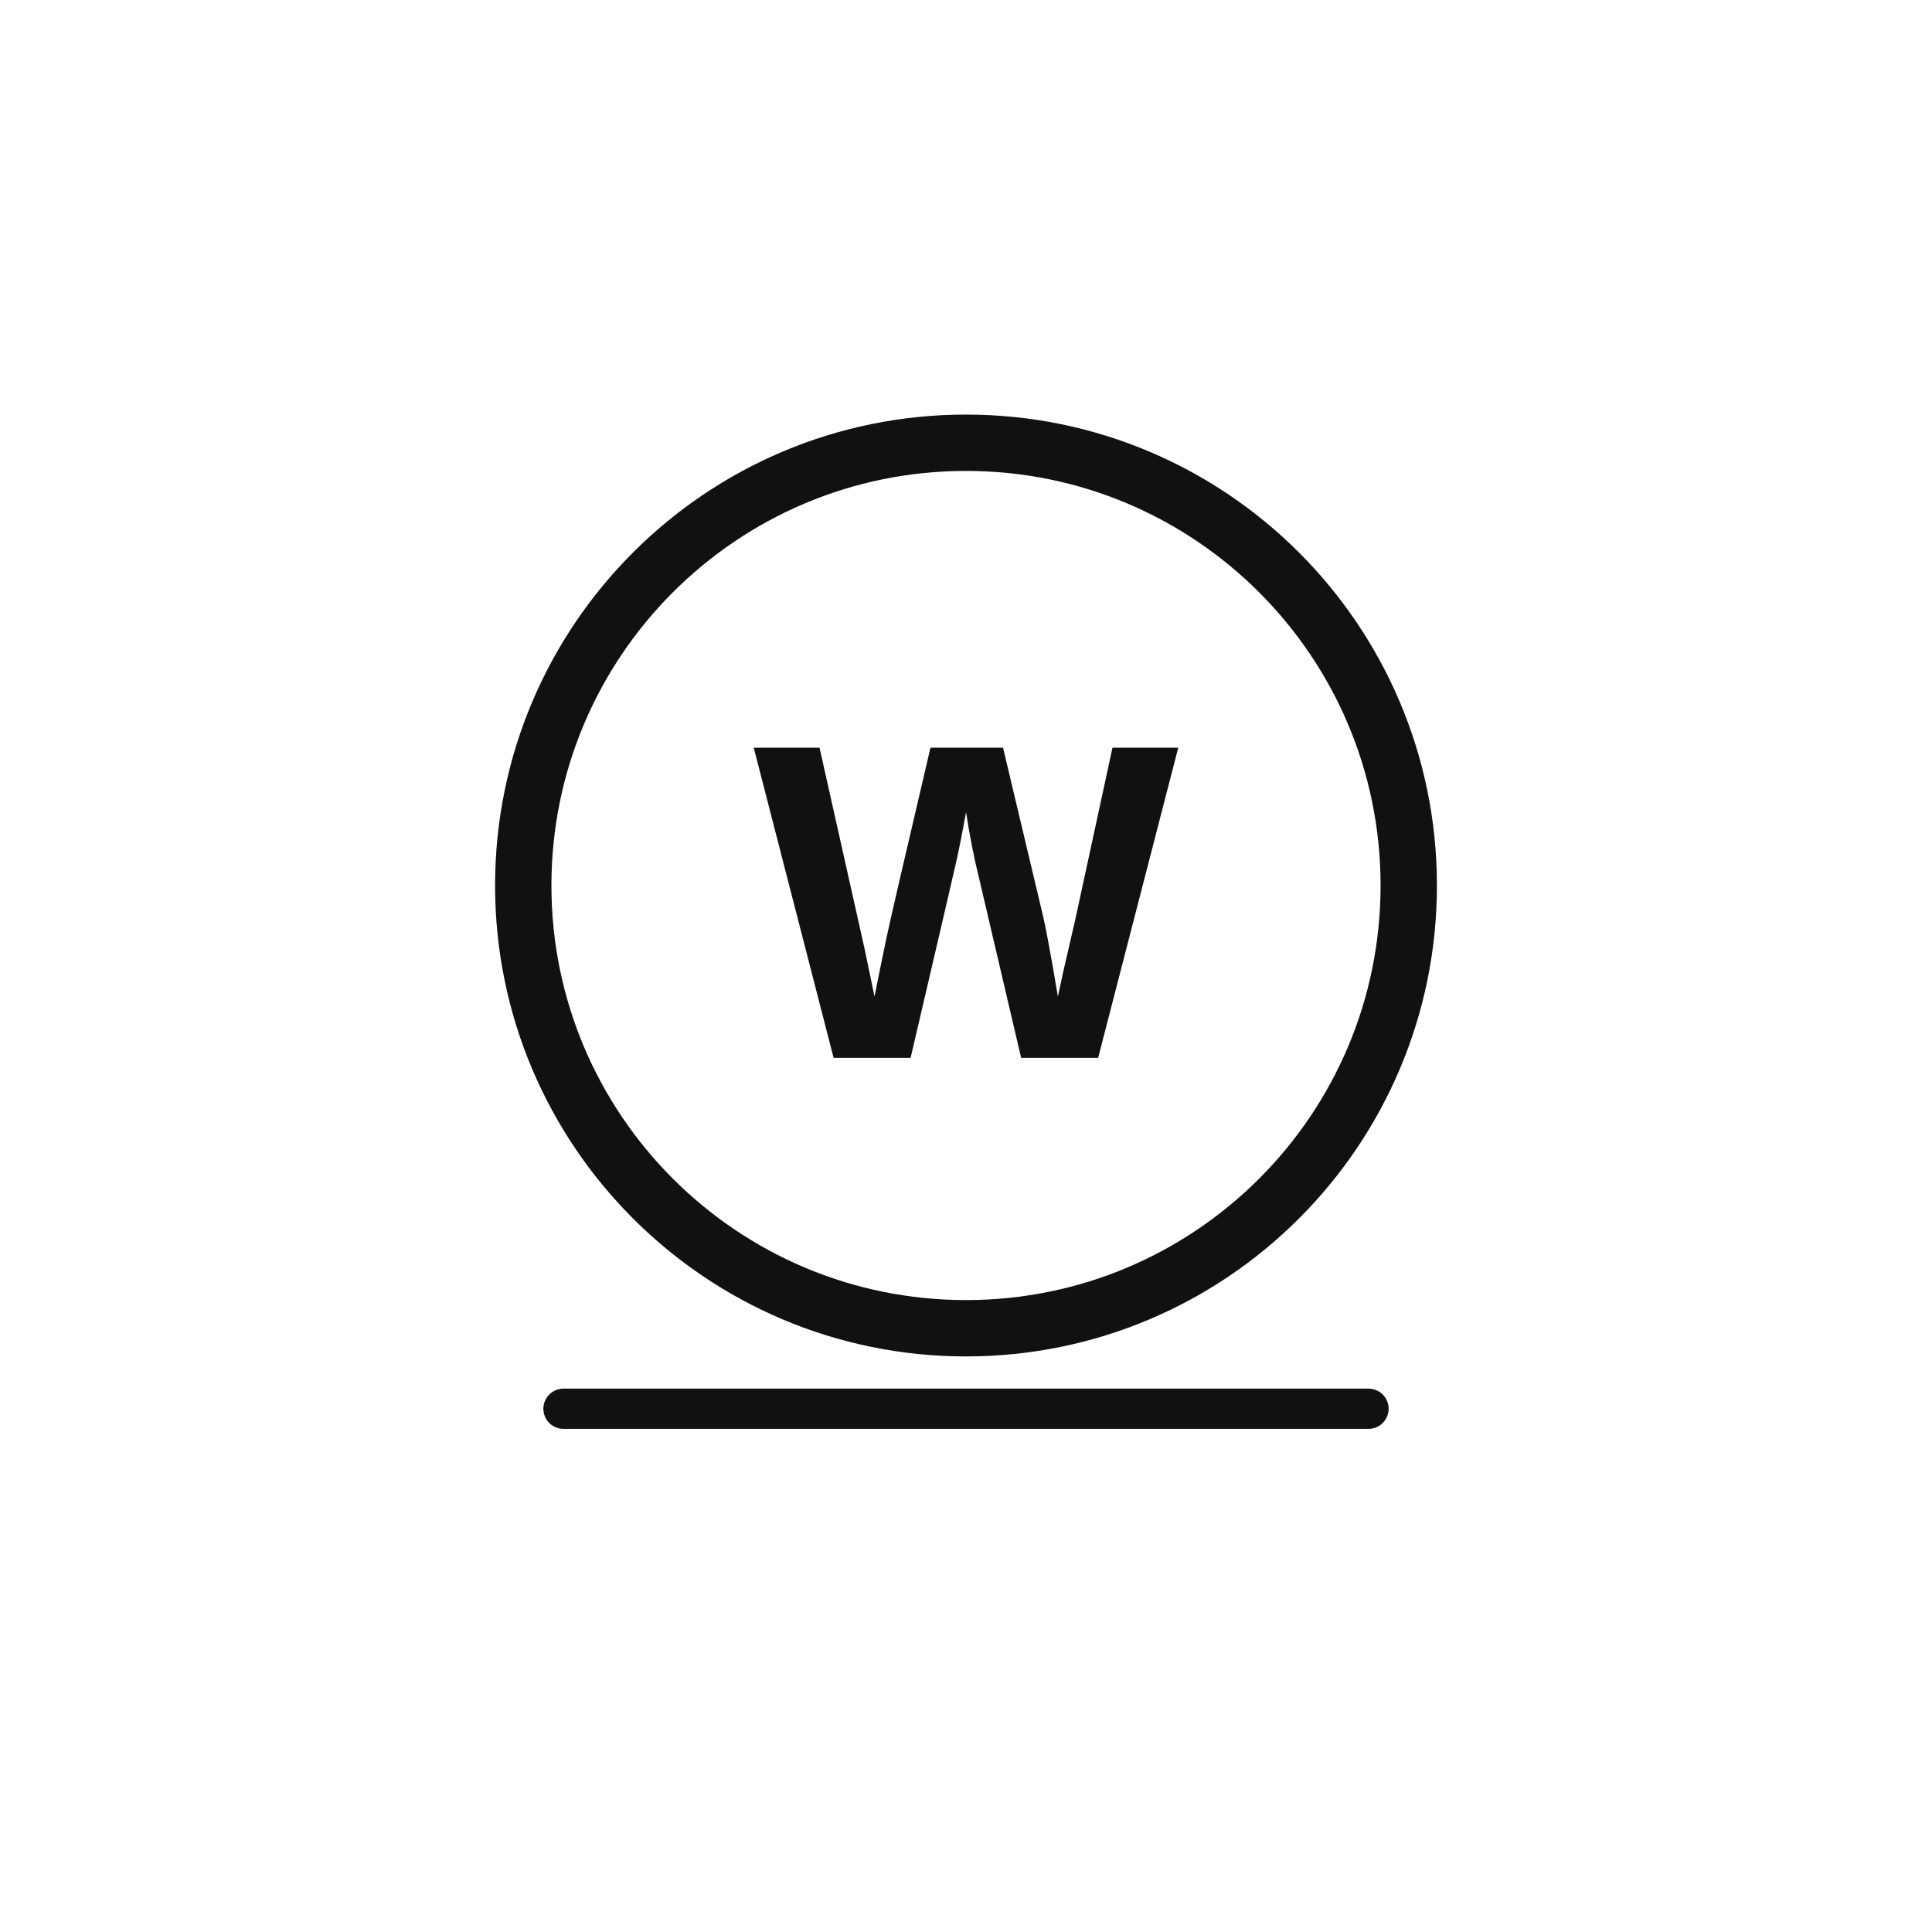
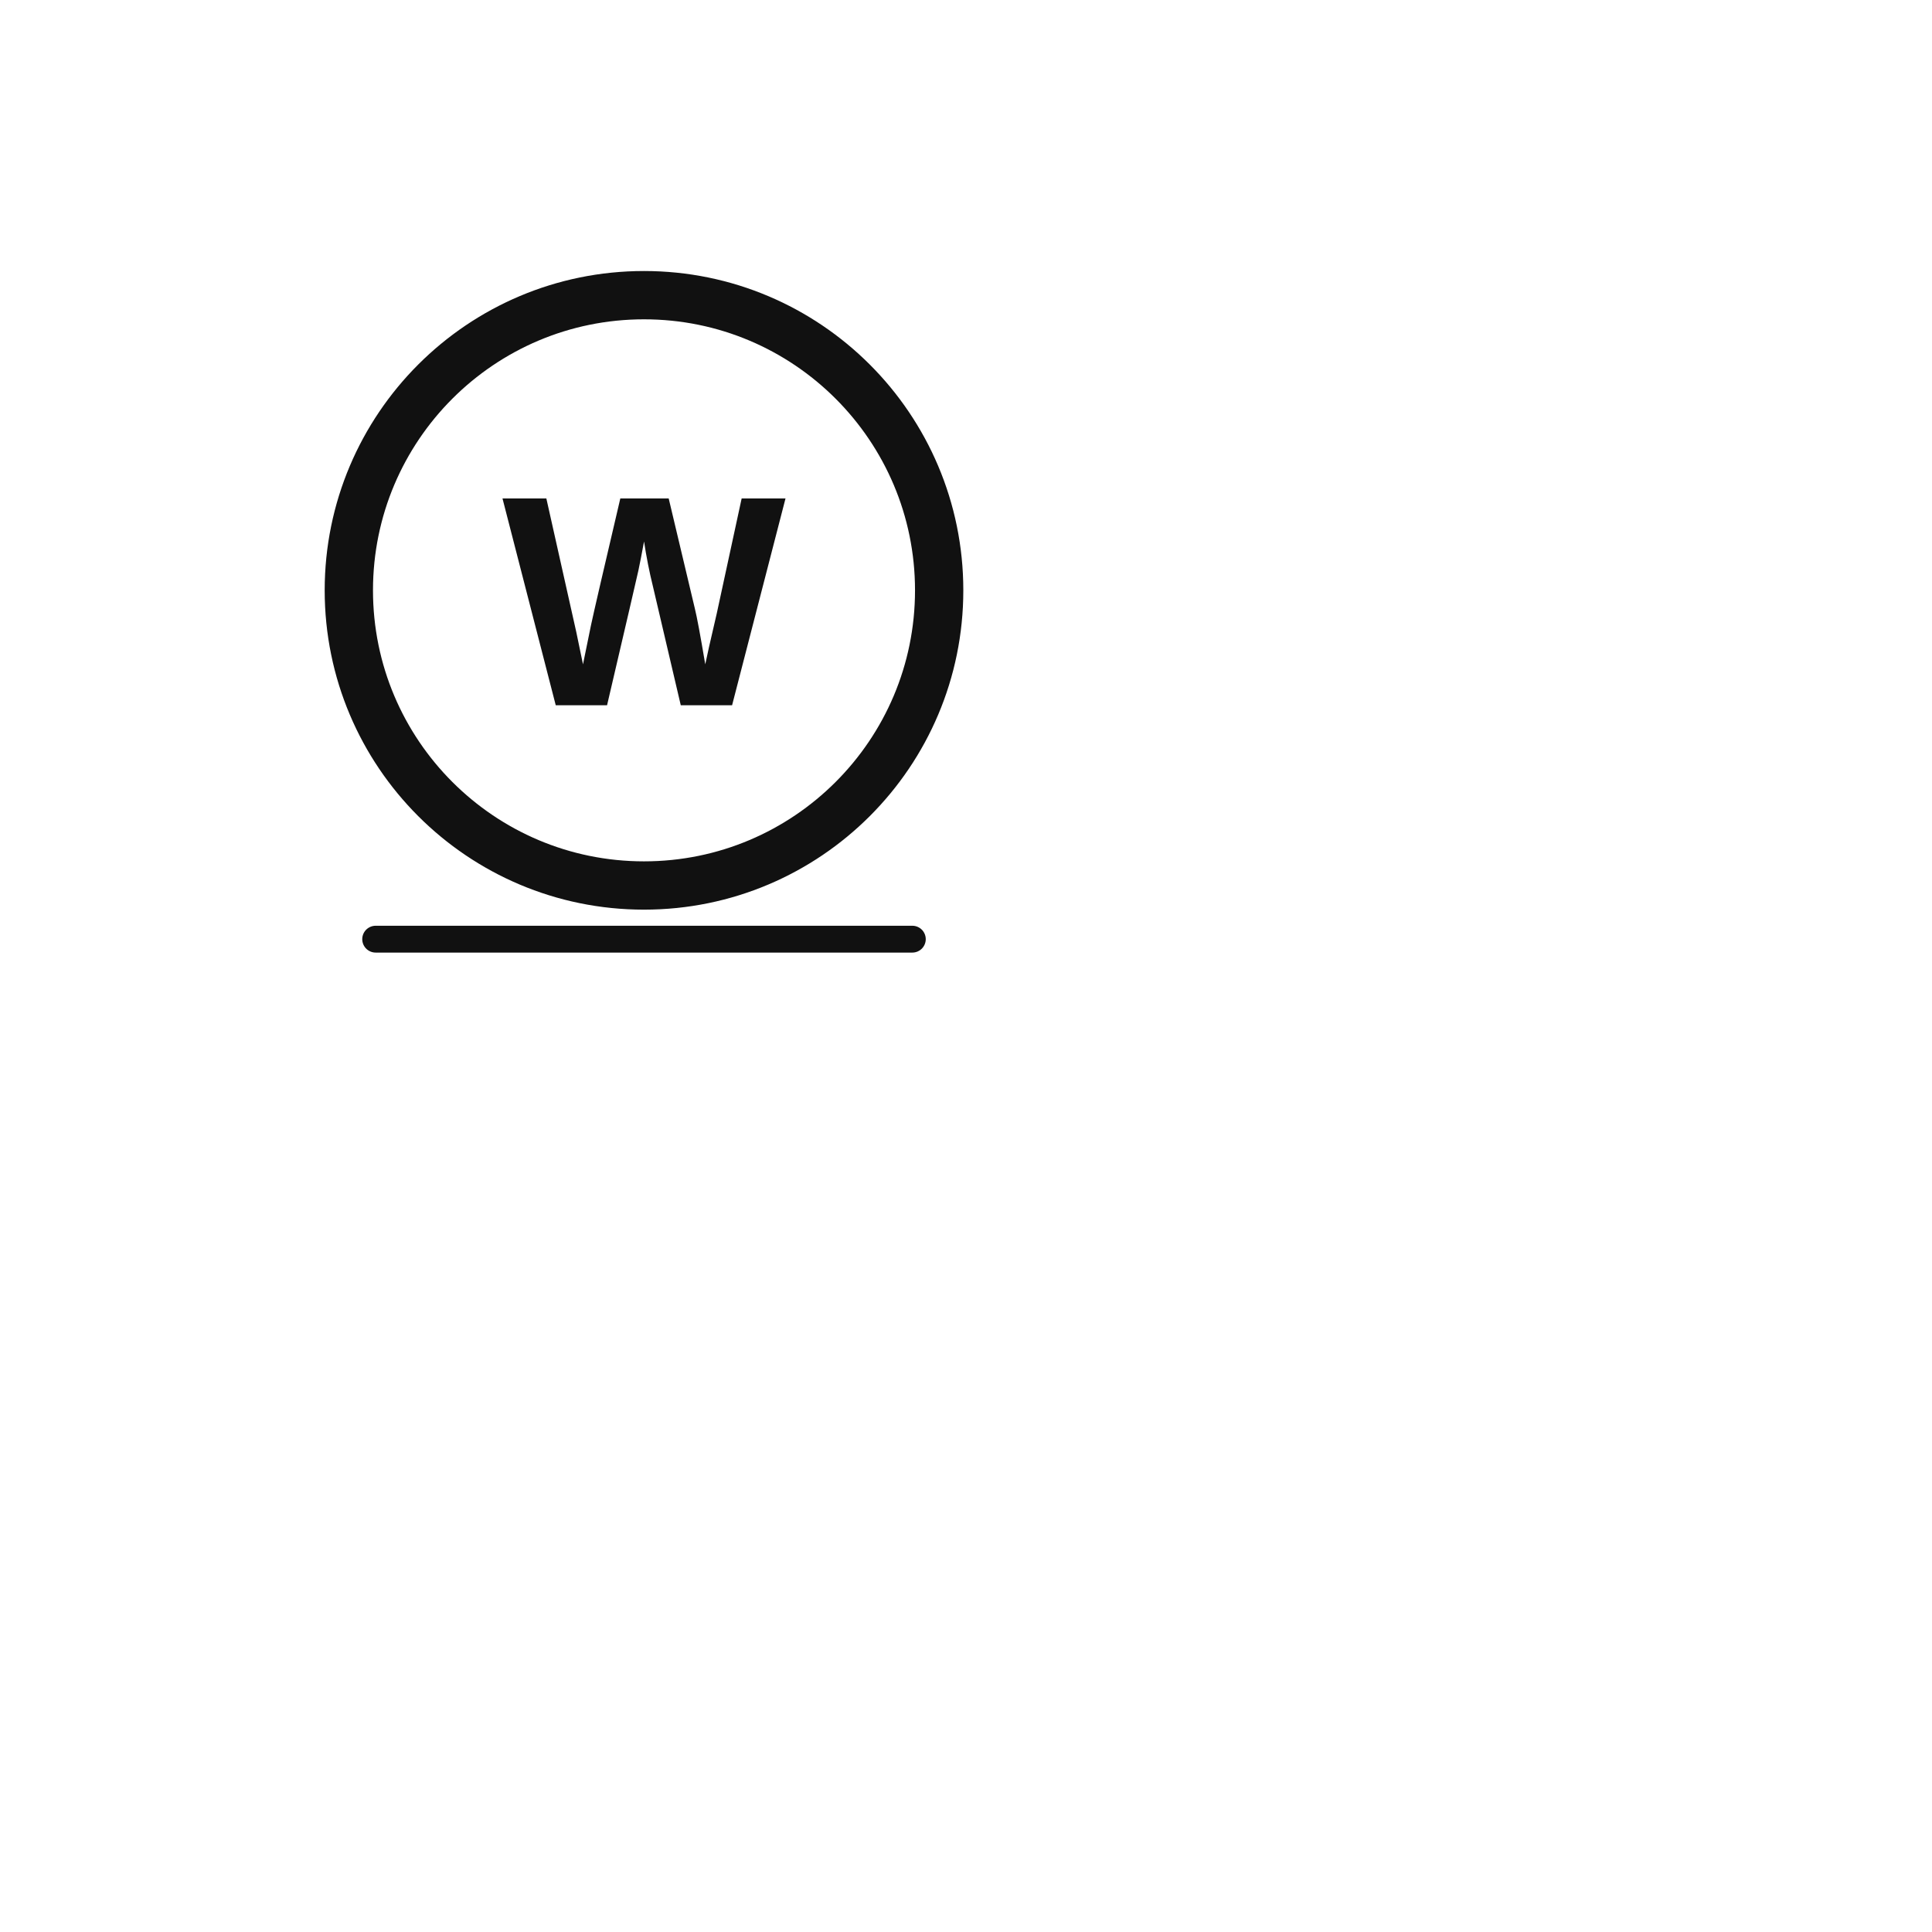
- <svg xmlns="http://www.w3.org/2000/svg" viewBox="0 0 240 240" width="240" height="240">
-   <rect width="240" height="240" fill="#ffffff" />
-   <circle cx="120.0" cy="110.0" r="55.0" fill="none" stroke="#111" stroke-width="7" />
+ <svg xmlns="http://www.w3.org/2000/svg" viewBox="0 0 360 360" width="360" height="360">
+   <rect width="360" height="360" fill="#ffffff" />
+   <circle cx="120.0" cy="110.0" r="55.0" fill="none" stroke="#111" stroke-width="9" />
  <text x="120.0" y="112.0" text-anchor="middle" dominant-baseline="central" font-family="Arial,Helvetica,sans-serif" font-size="56" font-weight="700" fill="#111">W</text>
  <line x1="70.0" y1="175.0" x2="170.0" y2="175.0" stroke="#111" stroke-width="5" stroke-linecap="round" />
</svg>
